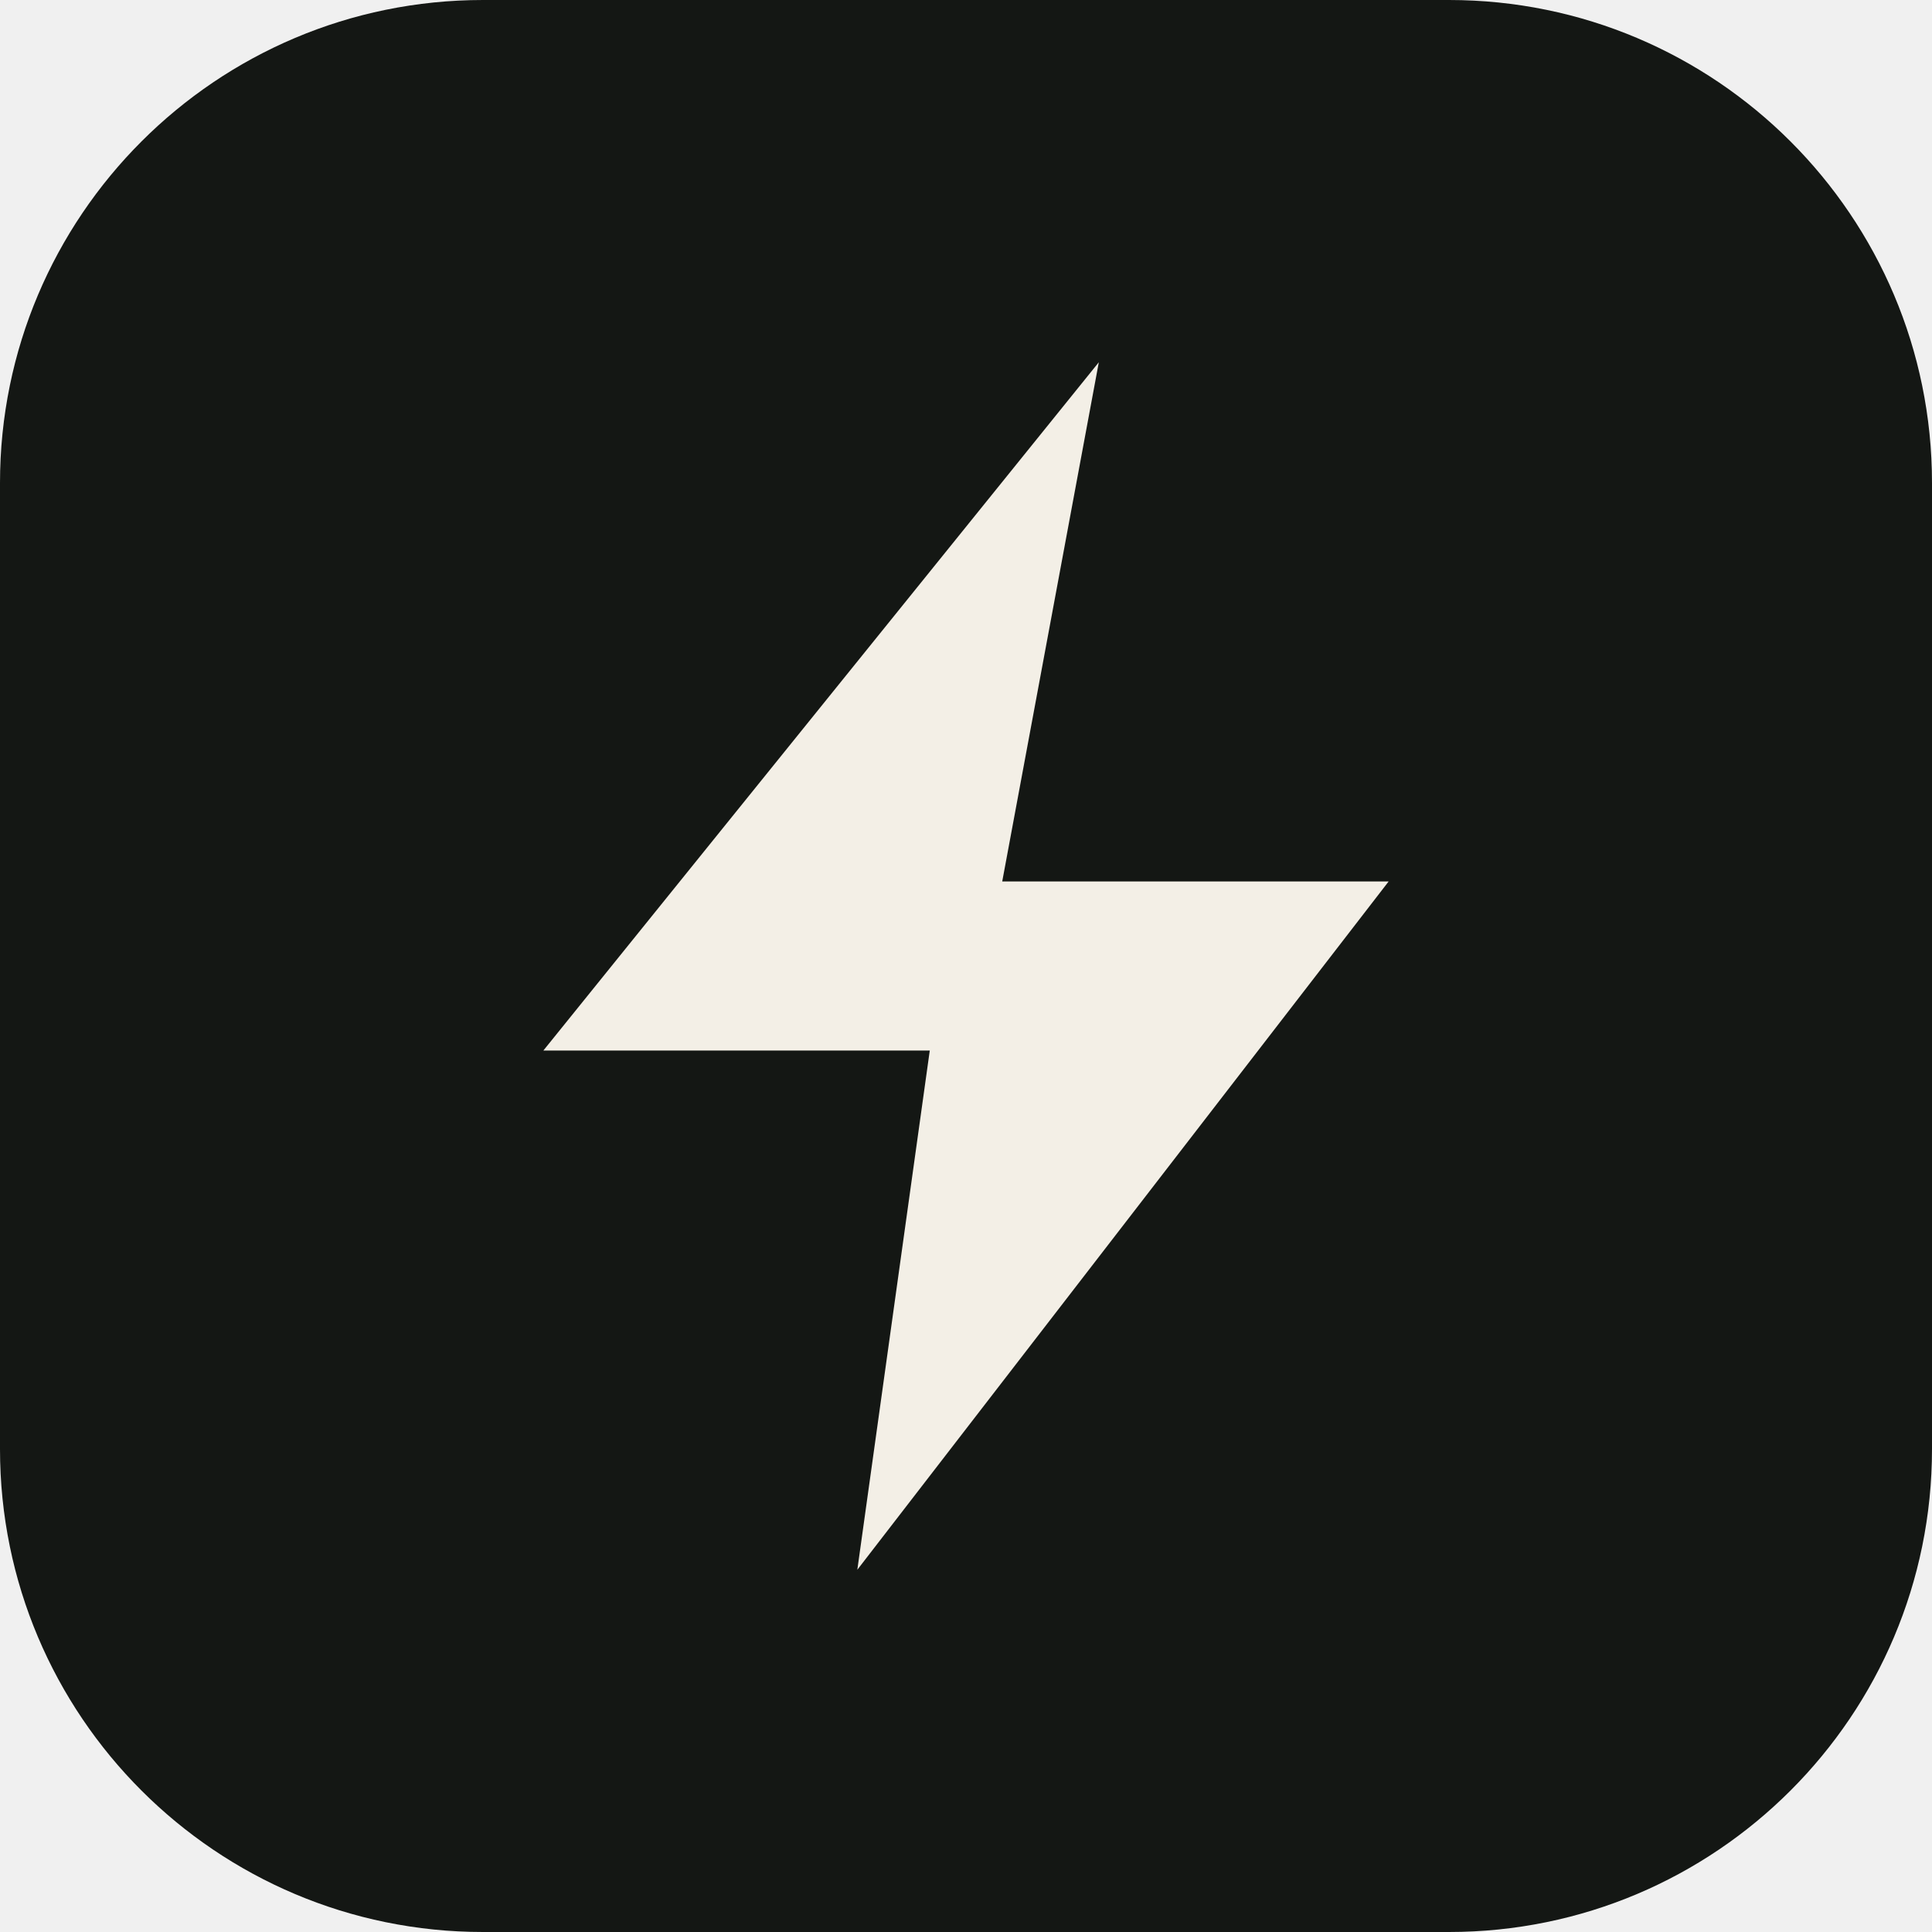
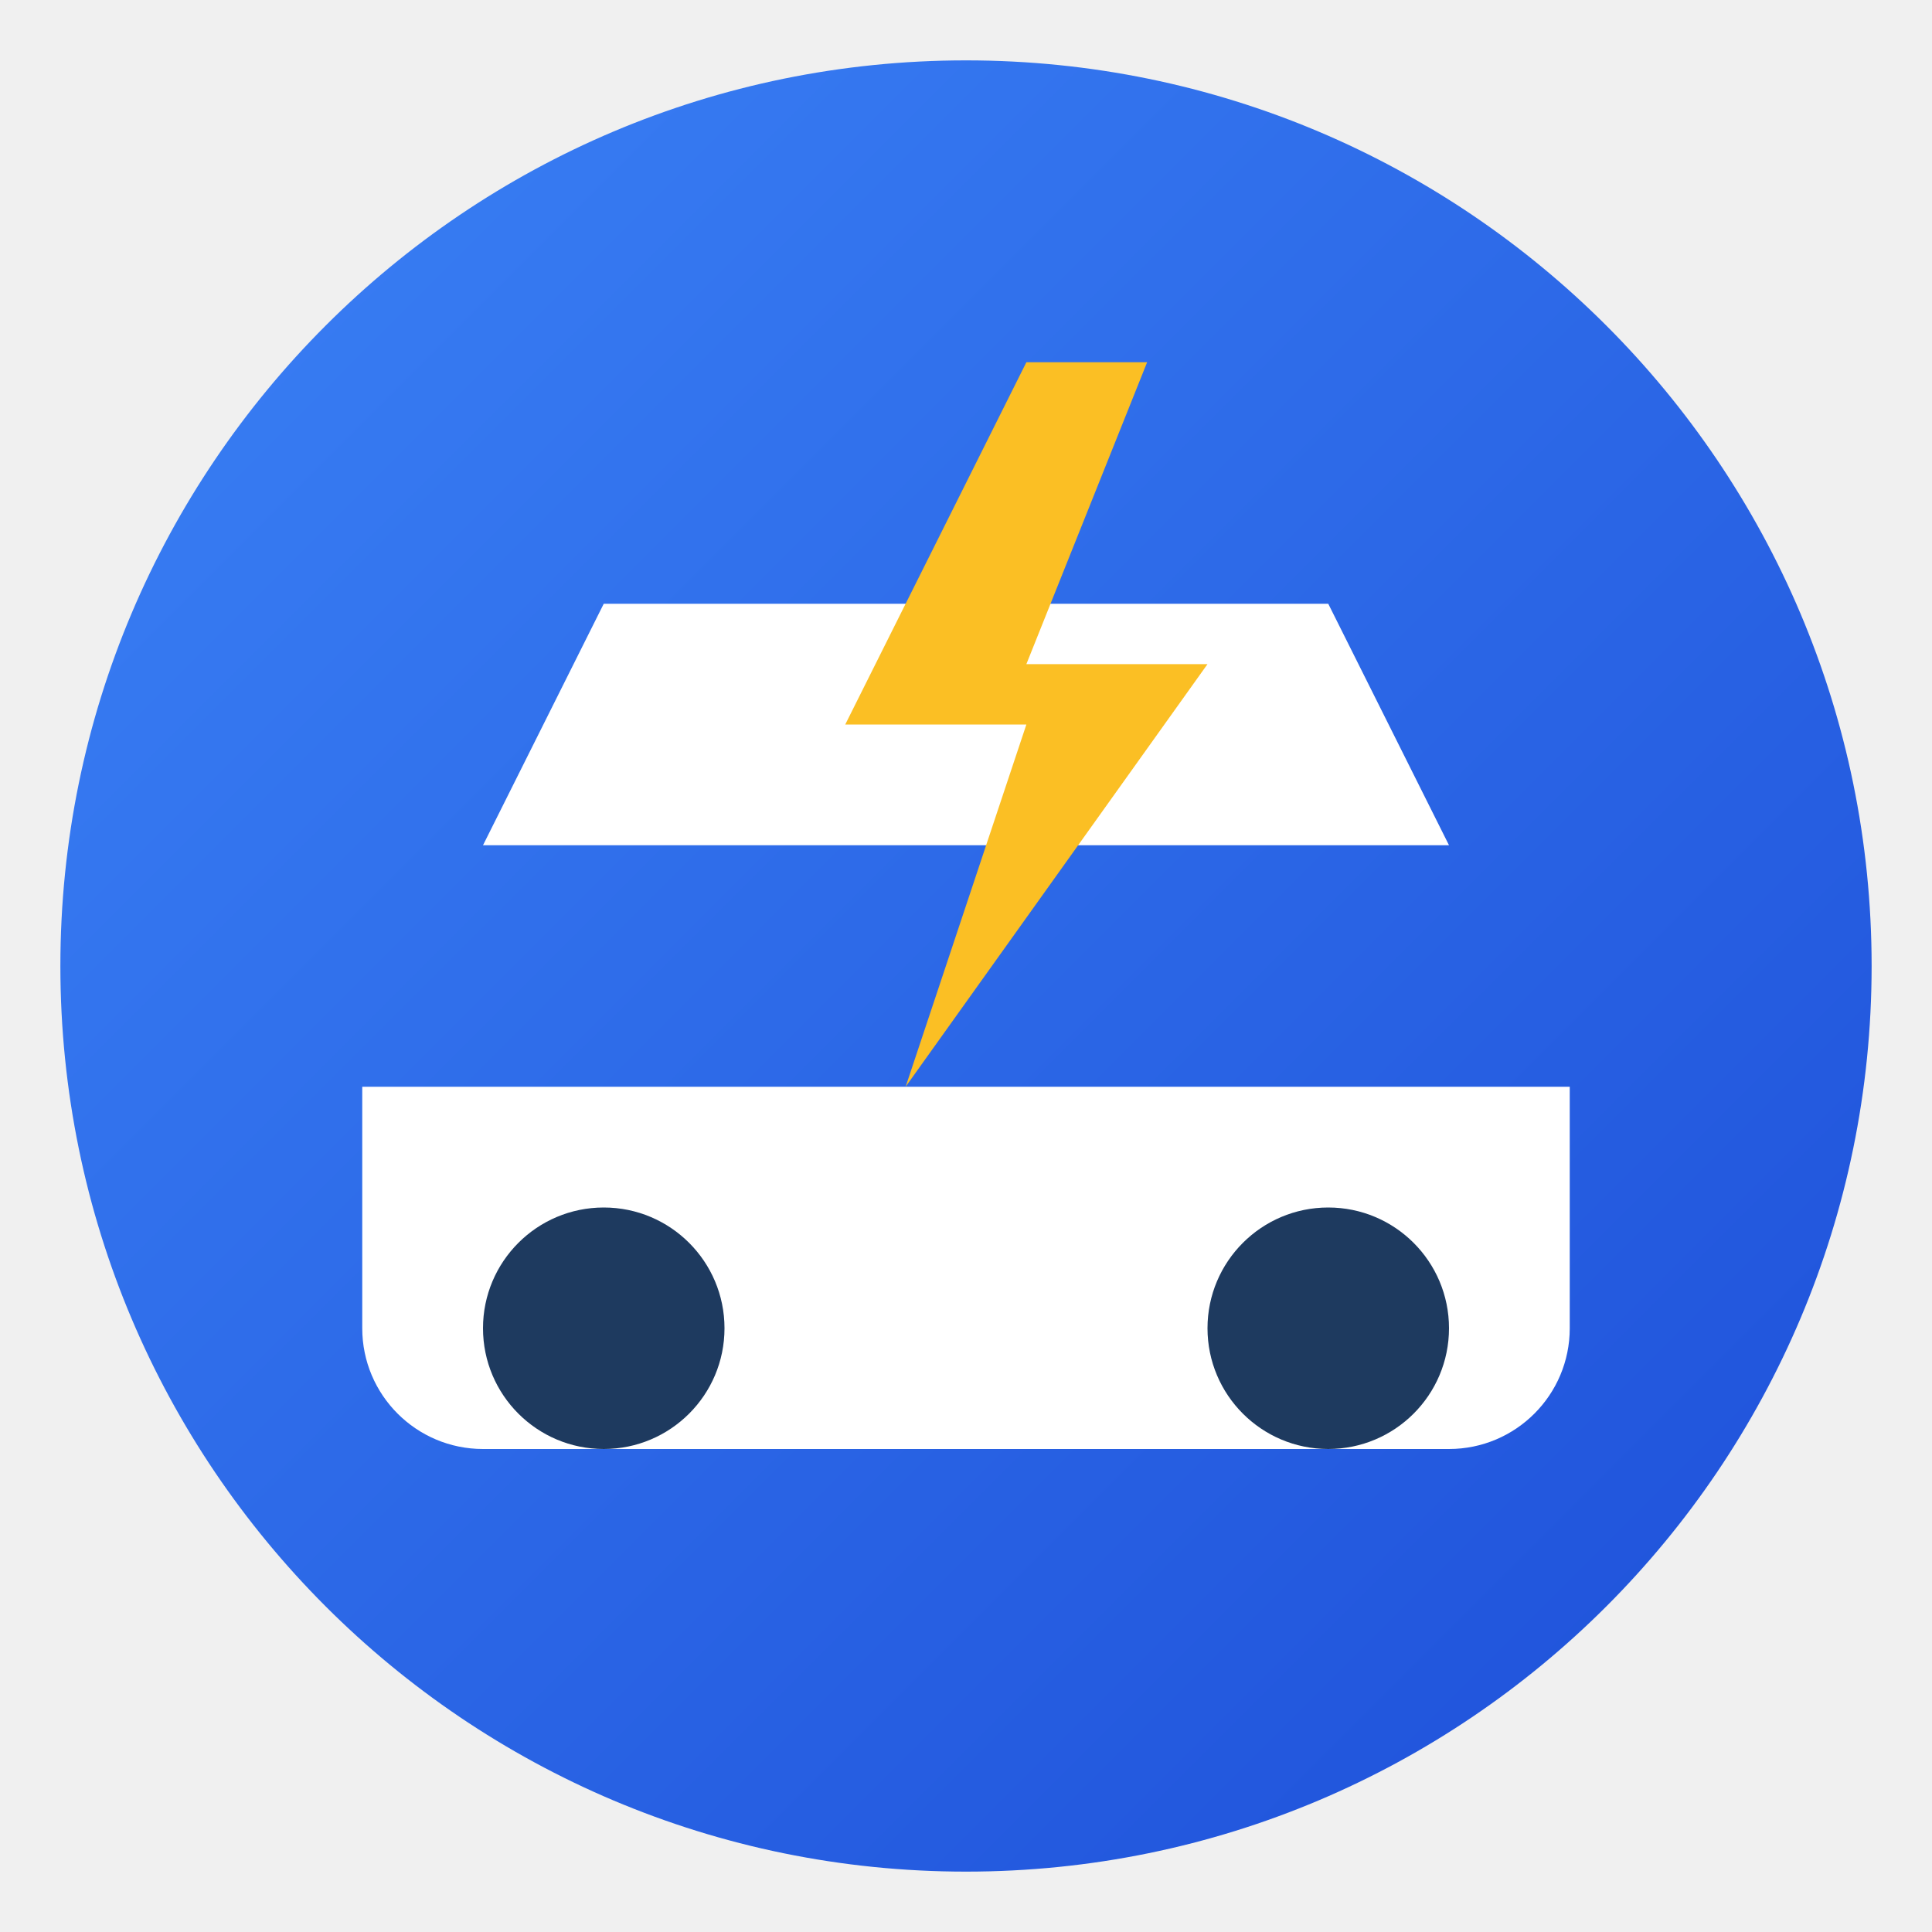
<svg xmlns="http://www.w3.org/2000/svg" viewBox="0 0 32 32">
-   <rect width="32" height="32" rx="8" fill="#141714" />
-   <path d="M18.2 6 9 17.4h6.4L14.2 26 23 14.6h-6.4L18.2 6z" fill="#f3efe6" />
+   <defs>
+     <linearGradient id="grad" x1="0%" y1="0%" x2="100%" y2="100%">
+       <stop offset="0%" style="stop-color:#3b82f6" />
+       <stop offset="100%" style="stop-color:#1d4ed8" />
+     </linearGradient>
+   </defs>
+   <circle cx="16" cy="16" r="15" fill="url(#grad)" />
+   <path d="M6 18h20v4a2 2 0 01-2 2H8a2 2 0 01-2-2v-4z" fill="#fff" />
+   <path d="M8 14l2-4h12l2 4" fill="#fff" />
+   <circle cx="10" cy="22" r="2" fill="#1e3a5f" />
+   <circle cx="22" cy="22" r="2" fill="#1e3a5f" />
+   <path d="M17 6l-3 6h3l-2 6 5-7h-3l2-5z" fill="#fbbf24" />
</svg>
